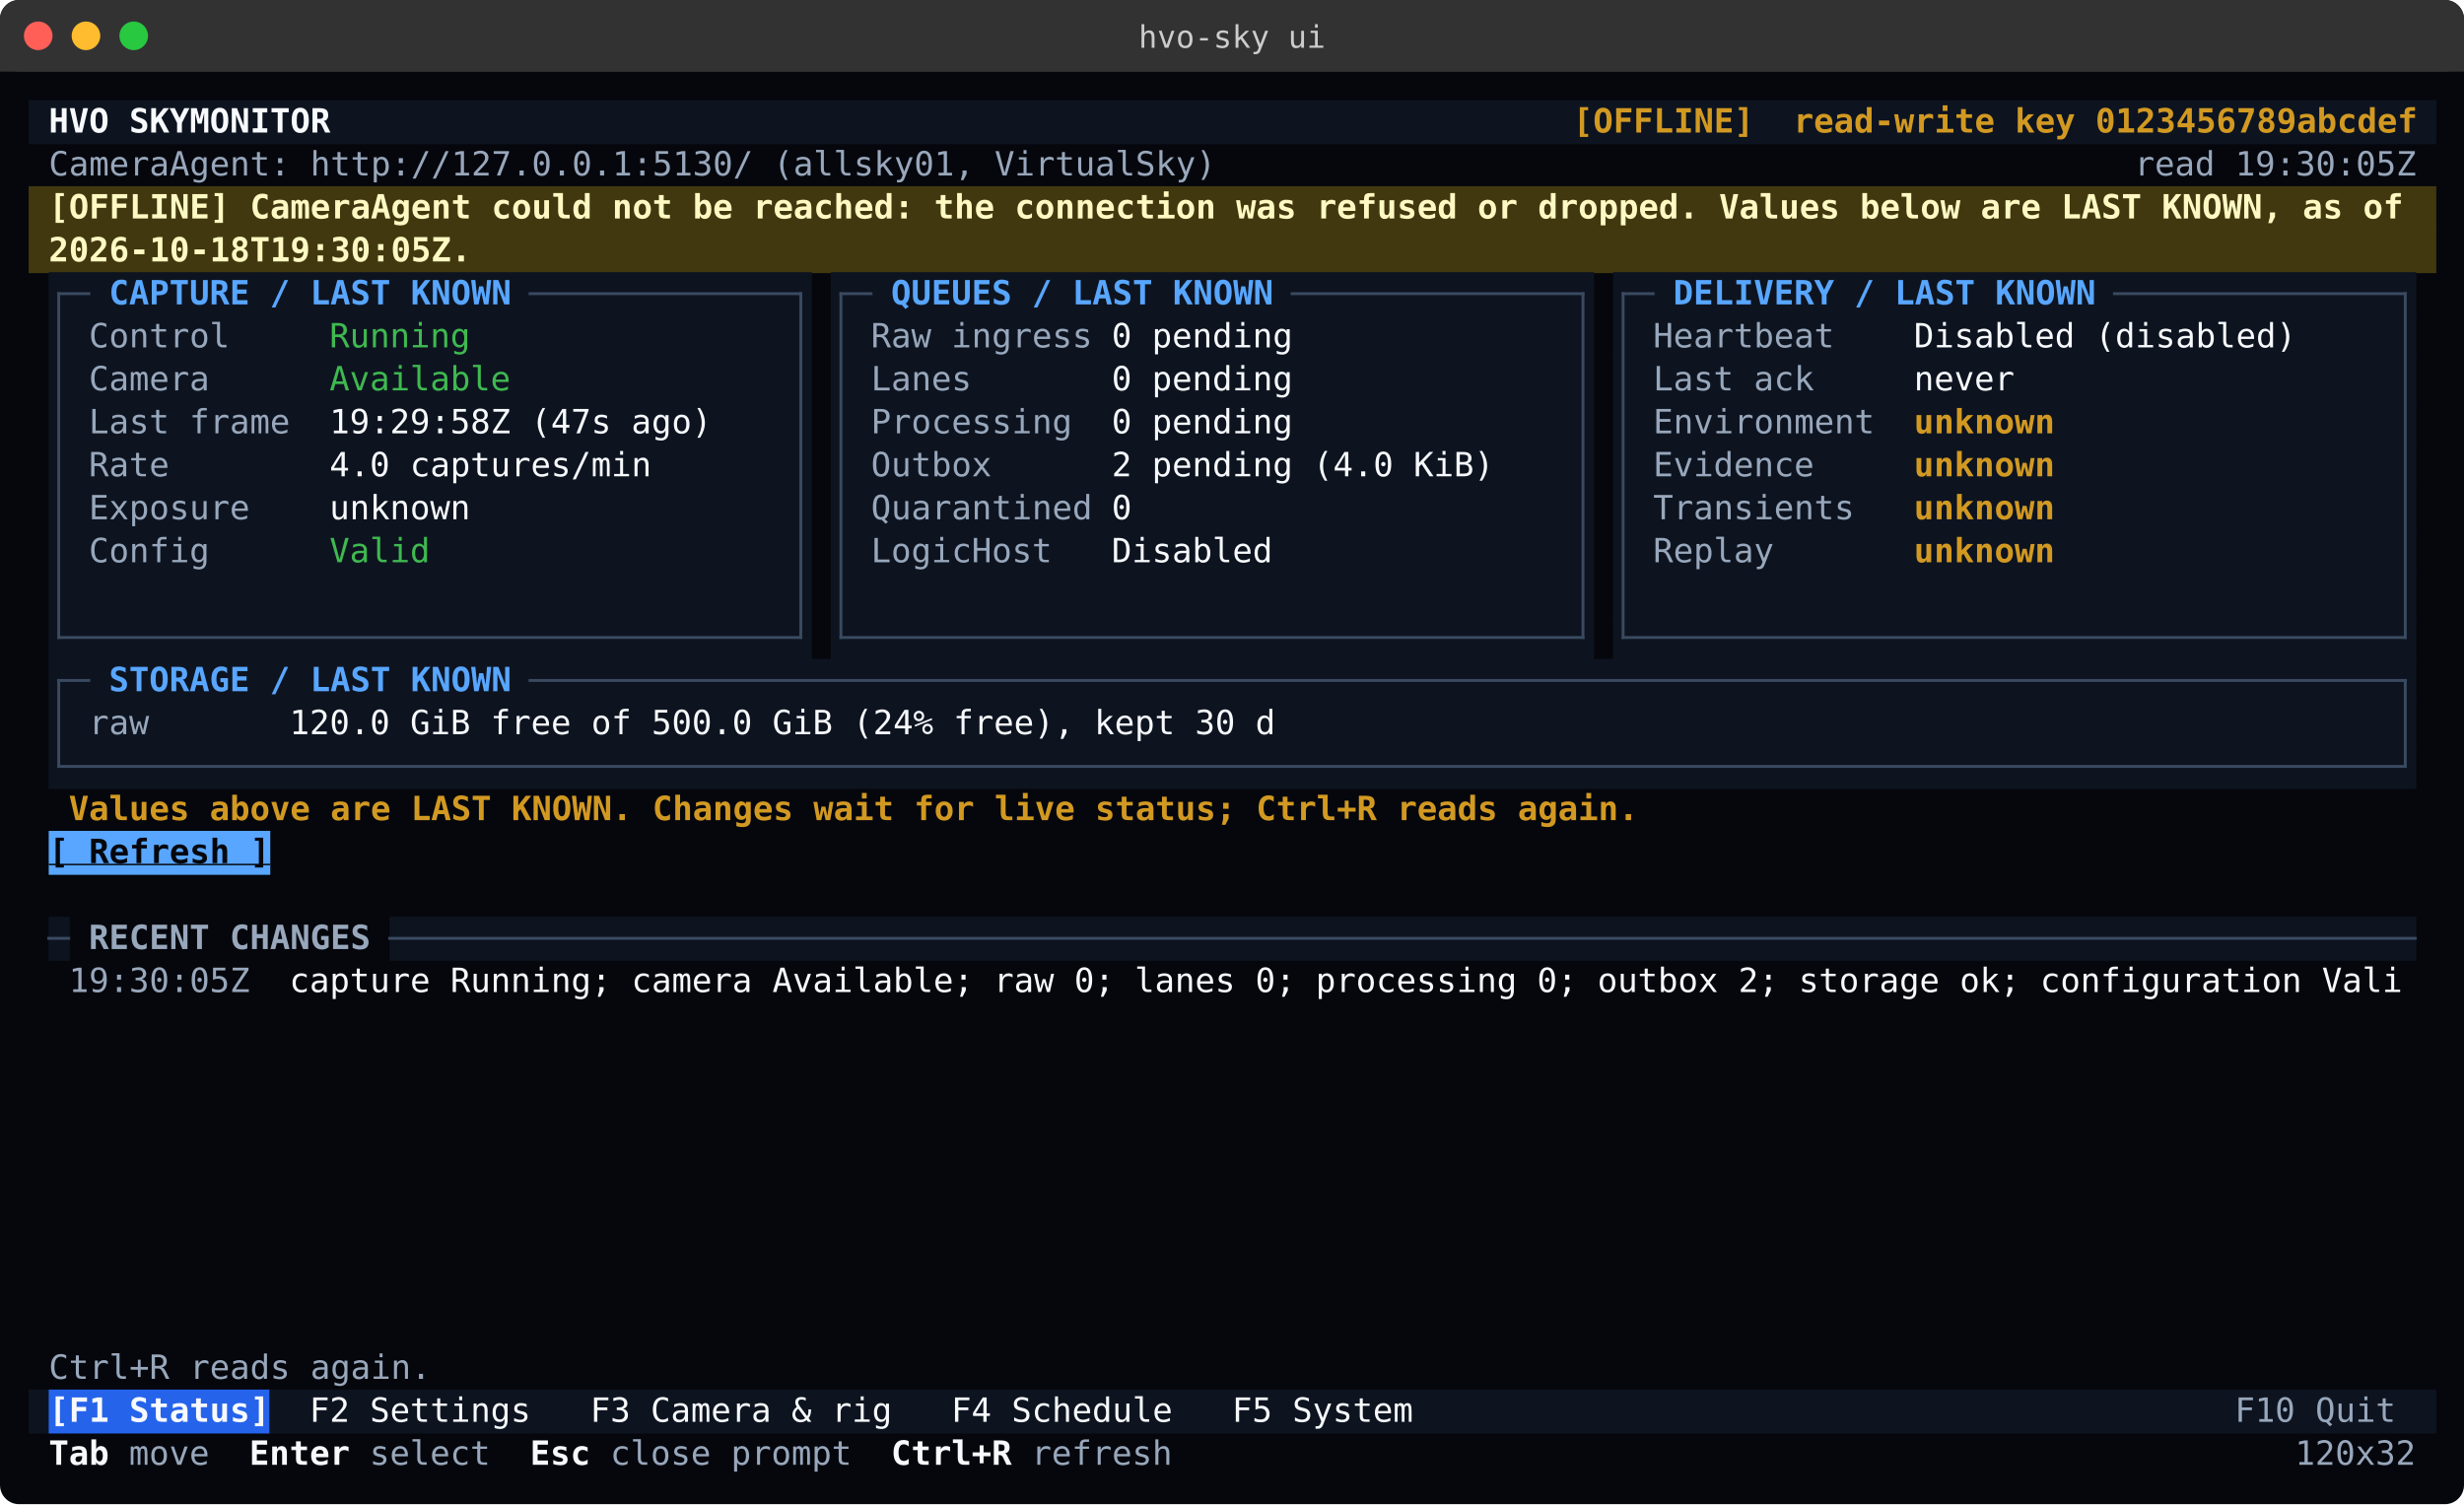
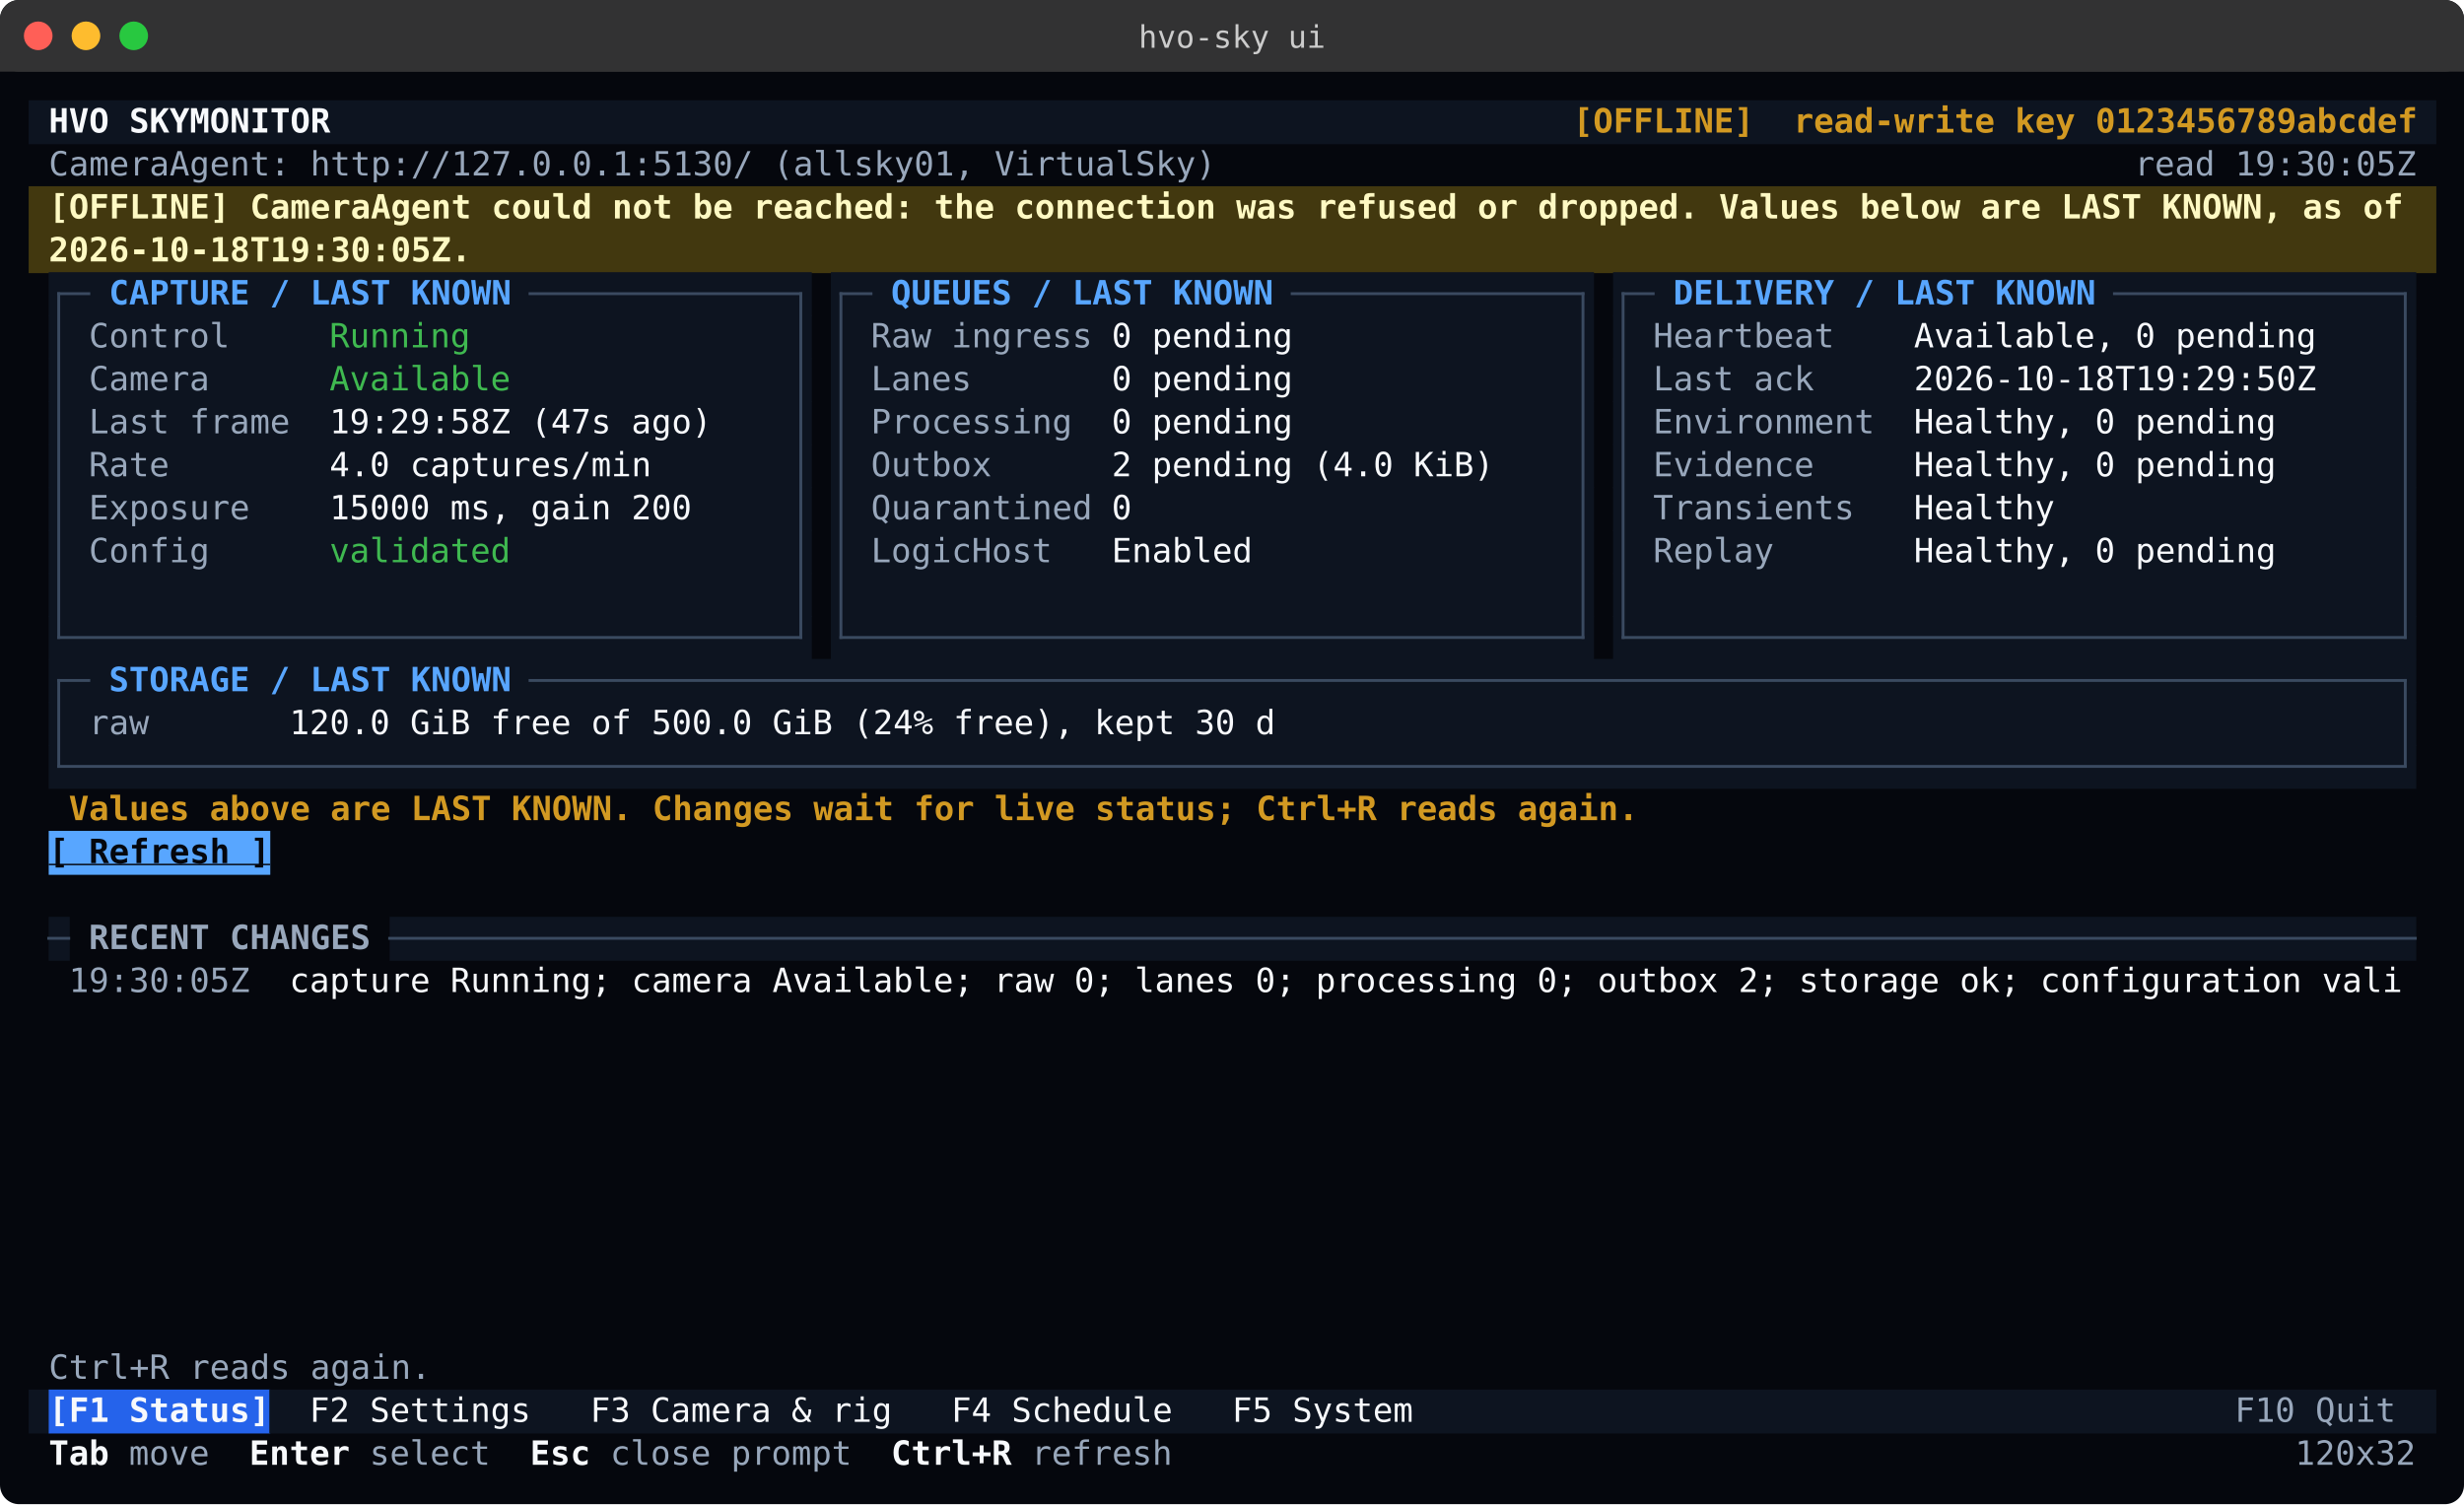
<svg xmlns="http://www.w3.org/2000/svg" width="1032" height="630" viewBox="0 0 1032.00 630.00" role="img" aria-label="hvo-sky ui">
  <g font-family="ui-monospace, SFMono-Regular, 'Cascadia Mono', 'DejaVu Sans Mono', Menlo, Consolas, 'Liberation Mono', monospace" font-size="14" xml:space="preserve" style="white-space: pre">
    <rect x="0" y="0" width="1032.00" height="630.00" rx="8" fill="#05070d" />
    <rect x="0" y="0" width="1032.00" height="30" rx="8" fill="#323233" />
    <rect x="0" y="22" width="1032.00" height="8" fill="#323233" />
    <circle cx="16" cy="15.0" r="6" fill="#ff5f57" />
    <circle cx="36" cy="15.0" r="6" fill="#febc2e" />
    <circle cx="56" cy="15.0" r="6" fill="#28c840" />
    <text x="516.00" y="20.0" fill="#cccccc" text-anchor="middle" font-size="13">hvo-sky ui</text>
    <rect x="12.00" y="42" width="1008.40" height="18.4" fill="#0d1420" />
    <rect x="12.00" y="78" width="1008.40" height="18.4" fill="#42380f" />
    <rect x="12.00" y="96" width="1008.40" height="18.4" fill="#42380f" />
    <rect x="20.40" y="114" width="319.60" height="18.4" fill="#0d1420" />
    <rect x="348.00" y="114" width="319.60" height="18.4" fill="#0d1420" />
    <rect x="675.60" y="114" width="336.40" height="18.4" fill="#0d1420" />
    <rect x="20.40" y="132" width="319.60" height="18.4" fill="#0d1420" />
    <rect x="348.00" y="132" width="319.60" height="18.4" fill="#0d1420" />
    <rect x="675.60" y="132" width="336.40" height="18.4" fill="#0d1420" />
    <rect x="20.40" y="150" width="319.60" height="18.4" fill="#0d1420" />
    <rect x="348.00" y="150" width="319.60" height="18.4" fill="#0d1420" />
    <rect x="675.60" y="150" width="336.40" height="18.4" fill="#0d1420" />
    <rect x="20.40" y="168" width="319.60" height="18.4" fill="#0d1420" />
    <rect x="348.00" y="168" width="319.60" height="18.4" fill="#0d1420" />
    <rect x="675.60" y="168" width="336.40" height="18.4" fill="#0d1420" />
    <rect x="20.40" y="186" width="319.60" height="18.4" fill="#0d1420" />
    <rect x="348.00" y="186" width="319.60" height="18.4" fill="#0d1420" />
    <rect x="675.60" y="186" width="336.40" height="18.4" fill="#0d1420" />
    <rect x="20.40" y="204" width="319.60" height="18.4" fill="#0d1420" />
    <rect x="348.00" y="204" width="319.60" height="18.4" fill="#0d1420" />
    <rect x="675.60" y="204" width="336.40" height="18.4" fill="#0d1420" />
    <rect x="20.40" y="222" width="319.60" height="18.4" fill="#0d1420" />
    <rect x="348.00" y="222" width="319.60" height="18.4" fill="#0d1420" />
    <rect x="675.60" y="222" width="336.40" height="18.4" fill="#0d1420" />
    <rect x="20.40" y="240" width="319.60" height="18.4" fill="#0d1420" />
    <rect x="348.00" y="240" width="319.60" height="18.4" fill="#0d1420" />
    <rect x="675.60" y="240" width="336.40" height="18.4" fill="#0d1420" />
    <rect x="20.40" y="258" width="319.60" height="18.4" fill="#0d1420" />
    <rect x="348.00" y="258" width="319.60" height="18.4" fill="#0d1420" />
    <rect x="675.60" y="258" width="336.40" height="18.4" fill="#0d1420" />
    <rect x="20.40" y="276" width="991.60" height="18.4" fill="#0d1420" />
    <rect x="20.40" y="294" width="991.60" height="18.4" fill="#0d1420" />
    <rect x="20.40" y="312" width="991.60" height="18.4" fill="#0d1420" />
    <rect x="20.40" y="348" width="92.80" height="18.4" fill="#58a6ff" />
    <rect x="20.40" y="384" width="8.80" height="18.4" fill="#0d1420" />
    <rect x="163.20" y="384" width="848.80" height="18.4" fill="#0d1420" />
    <rect x="12.00" y="582" width="8.80" height="18.4" fill="#0d1420" />
    <rect x="20.40" y="582" width="92.80" height="18.4" fill="#2563eb" />
    <rect x="112.80" y="582" width="907.60" height="18.4" fill="#0d1420" />
    <line x1="24.60" y1="122.40" x2="24.60" y2="267.60" stroke="#3a4a60" stroke-width="1.2" />
    <line x1="24.60" y1="284.40" x2="24.60" y2="321.60" stroke="#3a4a60" stroke-width="1.2" />
    <line x1="24.00" y1="123.00" x2="37.80" y2="123.00" stroke="#3a4a60" stroke-width="1.2" />
    <line x1="221.40" y1="123.00" x2="336.00" y2="123.00" stroke="#3a4a60" stroke-width="1.2" />
    <line x1="351.60" y1="123.00" x2="365.40" y2="123.00" stroke="#3a4a60" stroke-width="1.2" />
    <line x1="540.60" y1="123.00" x2="663.60" y2="123.00" stroke="#3a4a60" stroke-width="1.2" />
    <line x1="679.20" y1="123.00" x2="693.00" y2="123.00" stroke="#3a4a60" stroke-width="1.2" />
    <line x1="885.00" y1="123.00" x2="1008.00" y2="123.00" stroke="#3a4a60" stroke-width="1.2" />
    <line x1="335.40" y1="122.40" x2="335.40" y2="267.60" stroke="#3a4a60" stroke-width="1.2" />
    <line x1="352.20" y1="122.40" x2="352.20" y2="267.60" stroke="#3a4a60" stroke-width="1.2" />
    <line x1="663.00" y1="122.40" x2="663.00" y2="267.60" stroke="#3a4a60" stroke-width="1.2" />
    <line x1="679.80" y1="122.40" x2="679.80" y2="267.60" stroke="#3a4a60" stroke-width="1.2" />
    <line x1="1007.40" y1="122.40" x2="1007.40" y2="267.60" stroke="#3a4a60" stroke-width="1.2" />
    <line x1="1007.40" y1="284.40" x2="1007.40" y2="321.60" stroke="#3a4a60" stroke-width="1.2" />
    <line x1="24.00" y1="267.00" x2="336.00" y2="267.00" stroke="#3a4a60" stroke-width="1.2" />
    <line x1="351.60" y1="267.00" x2="663.60" y2="267.00" stroke="#3a4a60" stroke-width="1.2" />
    <line x1="679.20" y1="267.00" x2="1008.00" y2="267.00" stroke="#3a4a60" stroke-width="1.2" />
    <line x1="24.00" y1="285.00" x2="37.80" y2="285.00" stroke="#3a4a60" stroke-width="1.2" />
    <line x1="221.40" y1="285.00" x2="1008.00" y2="285.00" stroke="#3a4a60" stroke-width="1.2" />
    <line x1="24.00" y1="321.00" x2="1008.00" y2="321.00" stroke="#3a4a60" stroke-width="1.2" />
    <line x1="19.80" y1="393.00" x2="29.40" y2="393.00" stroke="#3a4a60" stroke-width="1.2" />
    <line x1="162.60" y1="393.00" x2="1012.20" y2="393.00" stroke="#3a4a60" stroke-width="1.2" />
    <text x="20.40" y="55.50" fill="#f7f9fc" textLength="117.60" lengthAdjust="spacingAndGlyphs" font-weight="bold">HVO SKYMONITOR</text>
    <text x="658.80" y="55.50" fill="#d29922" textLength="75.60" lengthAdjust="spacingAndGlyphs" font-weight="bold">[OFFLINE]</text>
    <text x="751.20" y="55.50" fill="#d29922" textLength="260.40" lengthAdjust="spacingAndGlyphs" font-weight="bold">read-write key 0123456789abcdef</text>
    <text x="20.40" y="73.50" fill="#98a7bb" textLength="487.20" lengthAdjust="spacingAndGlyphs">CameraAgent: http://127.0.0.1:5130/ (allsky01, VirtualSky)</text>
    <text x="894.00" y="73.50" fill="#98a7bb" textLength="117.60" lengthAdjust="spacingAndGlyphs">read 19:30:05Z</text>
    <text x="20.40" y="91.50" fill="#fef9c3" textLength="982.80" lengthAdjust="spacingAndGlyphs" font-weight="bold">[OFFLINE] CameraAgent could not be reached: the connection was refused or dropped. Values below are LAST KNOWN, as of</text>
    <text x="20.40" y="109.50" fill="#fef9c3" textLength="176.40" lengthAdjust="spacingAndGlyphs" font-weight="bold">2026-10-18T19:30:05Z.</text>
    <text x="45.60" y="127.50" fill="#58a6ff" textLength="168.00" lengthAdjust="spacingAndGlyphs" font-weight="bold">CAPTURE / LAST KNOWN</text>
    <text x="373.20" y="127.50" fill="#58a6ff" textLength="159.60" lengthAdjust="spacingAndGlyphs" font-weight="bold">QUEUES / LAST KNOWN</text>
    <text x="700.80" y="127.50" fill="#58a6ff" textLength="176.40" lengthAdjust="spacingAndGlyphs" font-weight="bold">DELIVERY / LAST KNOWN</text>
    <text x="37.20" y="145.50" fill="#98a7bb" textLength="58.80" lengthAdjust="spacingAndGlyphs">Control</text>
    <text x="138.00" y="145.50" fill="#3fb950" textLength="58.80" lengthAdjust="spacingAndGlyphs">Running</text>
    <text x="364.80" y="145.50" fill="#98a7bb" textLength="92.40" lengthAdjust="spacingAndGlyphs">Raw ingress</text>
    <text x="465.60" y="145.50" fill="#f7f9fc" textLength="75.60" lengthAdjust="spacingAndGlyphs">0 pending</text>
    <text x="692.40" y="145.50" fill="#98a7bb" textLength="75.60" lengthAdjust="spacingAndGlyphs">Heartbeat</text>
-     <text x="801.60" y="145.50" fill="#f7f9fc" textLength="159.60" lengthAdjust="spacingAndGlyphs">Disabled (disabled)</text>
+     <text x="801.60" y="145.50" fill="#f7f9fc" textLength="168.00" lengthAdjust="spacingAndGlyphs">Available, 0 pending</text>
    <text x="37.20" y="163.50" fill="#98a7bb" textLength="50.40" lengthAdjust="spacingAndGlyphs">Camera</text>
    <text x="138.00" y="163.50" fill="#3fb950" textLength="75.60" lengthAdjust="spacingAndGlyphs">Available</text>
    <text x="364.80" y="163.50" fill="#98a7bb" textLength="42.00" lengthAdjust="spacingAndGlyphs">Lanes</text>
    <text x="465.60" y="163.50" fill="#f7f9fc" textLength="75.60" lengthAdjust="spacingAndGlyphs">0 pending</text>
    <text x="692.40" y="163.50" fill="#98a7bb" textLength="67.20" lengthAdjust="spacingAndGlyphs">Last ack</text>
-     <text x="801.60" y="163.50" fill="#f7f9fc" textLength="42.00" lengthAdjust="spacingAndGlyphs">never</text>
+     <text x="801.60" y="163.50" fill="#f7f9fc" textLength="168.00" lengthAdjust="spacingAndGlyphs">2026-10-18T19:29:50Z</text>
    <text x="37.20" y="181.50" fill="#98a7bb" textLength="84.00" lengthAdjust="spacingAndGlyphs">Last frame</text>
    <text x="138.00" y="181.50" fill="#f7f9fc" textLength="159.60" lengthAdjust="spacingAndGlyphs">19:29:58Z (47s ago)</text>
    <text x="364.80" y="181.50" fill="#98a7bb" textLength="84.00" lengthAdjust="spacingAndGlyphs">Processing</text>
    <text x="465.60" y="181.50" fill="#f7f9fc" textLength="75.60" lengthAdjust="spacingAndGlyphs">0 pending</text>
    <text x="692.40" y="181.50" fill="#98a7bb" textLength="92.40" lengthAdjust="spacingAndGlyphs">Environment</text>
-     <text x="801.60" y="181.50" fill="#d29922" textLength="58.80" lengthAdjust="spacingAndGlyphs" font-weight="bold">unknown</text>
+     <text x="801.60" y="181.50" fill="#f7f9fc" textLength="151.20" lengthAdjust="spacingAndGlyphs">Healthy, 0 pending</text>
    <text x="37.20" y="199.50" fill="#98a7bb" textLength="33.60" lengthAdjust="spacingAndGlyphs">Rate</text>
    <text x="138.00" y="199.50" fill="#f7f9fc" textLength="134.40" lengthAdjust="spacingAndGlyphs">4.0 captures/min</text>
    <text x="364.80" y="199.50" fill="#98a7bb" textLength="50.40" lengthAdjust="spacingAndGlyphs">Outbox</text>
    <text x="465.60" y="199.50" fill="#f7f9fc" textLength="159.60" lengthAdjust="spacingAndGlyphs">2 pending (4.0 KiB)</text>
    <text x="692.40" y="199.50" fill="#98a7bb" textLength="67.20" lengthAdjust="spacingAndGlyphs">Evidence</text>
-     <text x="801.60" y="199.50" fill="#d29922" textLength="58.80" lengthAdjust="spacingAndGlyphs" font-weight="bold">unknown</text>
+     <text x="801.60" y="199.50" fill="#f7f9fc" textLength="151.20" lengthAdjust="spacingAndGlyphs">Healthy, 0 pending</text>
    <text x="37.20" y="217.50" fill="#98a7bb" textLength="67.20" lengthAdjust="spacingAndGlyphs">Exposure</text>
-     <text x="138.00" y="217.50" fill="#f7f9fc" textLength="58.80" lengthAdjust="spacingAndGlyphs">unknown</text>
+     <text x="138.00" y="217.50" fill="#f7f9fc" textLength="151.20" lengthAdjust="spacingAndGlyphs">15000 ms, gain 200</text>
    <text x="364.80" y="217.50" fill="#98a7bb" textLength="92.40" lengthAdjust="spacingAndGlyphs">Quarantined</text>
    <text x="465.60" y="217.50" fill="#f7f9fc">0</text>
    <text x="692.40" y="217.50" fill="#98a7bb" textLength="84.00" lengthAdjust="spacingAndGlyphs">Transients</text>
-     <text x="801.60" y="217.50" fill="#d29922" textLength="58.80" lengthAdjust="spacingAndGlyphs" font-weight="bold">unknown</text>
+     <text x="801.60" y="217.50" fill="#f7f9fc" textLength="58.80" lengthAdjust="spacingAndGlyphs">Healthy</text>
    <text x="37.20" y="235.50" fill="#98a7bb" textLength="50.40" lengthAdjust="spacingAndGlyphs">Config</text>
-     <text x="138.00" y="235.50" fill="#3fb950" textLength="42.00" lengthAdjust="spacingAndGlyphs">Valid</text>
+     <text x="138.00" y="235.50" fill="#3fb950" textLength="75.60" lengthAdjust="spacingAndGlyphs">validated</text>
    <text x="364.80" y="235.50" fill="#98a7bb" textLength="75.60" lengthAdjust="spacingAndGlyphs">LogicHost</text>
-     <text x="465.60" y="235.50" fill="#f7f9fc" textLength="67.20" lengthAdjust="spacingAndGlyphs">Disabled</text>
+     <text x="465.60" y="235.50" fill="#f7f9fc" textLength="58.80" lengthAdjust="spacingAndGlyphs">Enabled</text>
    <text x="692.40" y="235.50" fill="#98a7bb" textLength="50.40" lengthAdjust="spacingAndGlyphs">Replay</text>
-     <text x="801.60" y="235.50" fill="#d29922" textLength="58.80" lengthAdjust="spacingAndGlyphs" font-weight="bold">unknown</text>
+     <text x="801.60" y="235.50" fill="#f7f9fc" textLength="151.20" lengthAdjust="spacingAndGlyphs">Healthy, 0 pending</text>
    <text x="45.60" y="289.50" fill="#58a6ff" textLength="168.00" lengthAdjust="spacingAndGlyphs" font-weight="bold">STORAGE / LAST KNOWN</text>
    <text x="37.20" y="307.50" fill="#98a7bb" textLength="25.20" lengthAdjust="spacingAndGlyphs">raw</text>
    <text x="121.20" y="307.50" fill="#f7f9fc" textLength="411.60" lengthAdjust="spacingAndGlyphs">120.0 GiB free of 500.0 GiB (24% free), kept 30 d</text>
    <text x="28.80" y="343.50" fill="#d29922" textLength="655.20" lengthAdjust="spacingAndGlyphs" font-weight="bold">Values above are LAST KNOWN. Changes wait for live status; Ctrl+R reads again.</text>
    <text x="20.40" y="361.50" fill="#05070d" textLength="92.40" lengthAdjust="spacingAndGlyphs" font-weight="bold" text-decoration="underline">[ Refresh ]</text>
    <text x="37.20" y="397.50" fill="#98a7bb" textLength="117.60" lengthAdjust="spacingAndGlyphs" font-weight="bold">RECENT CHANGES</text>
    <text x="28.80" y="415.50" fill="#98a7bb" textLength="75.60" lengthAdjust="spacingAndGlyphs">19:30:05Z</text>
-     <text x="121.20" y="415.50" fill="#f7f9fc" textLength="882.00" lengthAdjust="spacingAndGlyphs">capture Running; camera Available; raw 0; lanes 0; processing 0; outbox 2; storage ok; configuration Vali</text>
+     <text x="121.20" y="415.50" fill="#f7f9fc" textLength="882.00" lengthAdjust="spacingAndGlyphs">capture Running; camera Available; raw 0; lanes 0; processing 0; outbox 2; storage ok; configuration vali</text>
    <text x="20.40" y="577.50" fill="#98a7bb" textLength="159.60" lengthAdjust="spacingAndGlyphs">Ctrl+R reads again.</text>
    <text x="20.40" y="595.50" fill="#f7f9fc" textLength="92.40" lengthAdjust="spacingAndGlyphs" font-weight="bold">[F1 Status]</text>
    <text x="129.60" y="595.50" fill="#f7f9fc" textLength="92.40" lengthAdjust="spacingAndGlyphs">F2 Settings</text>
    <text x="247.20" y="595.50" fill="#f7f9fc" textLength="126.00" lengthAdjust="spacingAndGlyphs">F3 Camera &amp; rig</text>
    <text x="398.40" y="595.50" fill="#f7f9fc" textLength="92.40" lengthAdjust="spacingAndGlyphs">F4 Schedule</text>
    <text x="516.00" y="595.50" fill="#f7f9fc" textLength="75.60" lengthAdjust="spacingAndGlyphs">F5 System</text>
    <text x="936.00" y="595.50" fill="#98a7bb" textLength="67.20" lengthAdjust="spacingAndGlyphs">F10 Quit</text>
    <text x="20.40" y="613.50" fill="#f7f9fc" textLength="25.20" lengthAdjust="spacingAndGlyphs" font-weight="bold">Tab</text>
    <text x="54.00" y="613.50" fill="#98a7bb" textLength="33.60" lengthAdjust="spacingAndGlyphs">move</text>
    <text x="104.40" y="613.50" fill="#f7f9fc" textLength="42.00" lengthAdjust="spacingAndGlyphs" font-weight="bold">Enter</text>
    <text x="154.80" y="613.50" fill="#98a7bb" textLength="50.40" lengthAdjust="spacingAndGlyphs">select</text>
    <text x="222.00" y="613.50" fill="#f7f9fc" textLength="25.20" lengthAdjust="spacingAndGlyphs" font-weight="bold">Esc</text>
    <text x="255.60" y="613.50" fill="#98a7bb" textLength="100.80" lengthAdjust="spacingAndGlyphs">close prompt</text>
    <text x="373.20" y="613.50" fill="#f7f9fc" textLength="50.40" lengthAdjust="spacingAndGlyphs" font-weight="bold">Ctrl+R</text>
    <text x="432.00" y="613.50" fill="#98a7bb" textLength="58.80" lengthAdjust="spacingAndGlyphs">refresh</text>
    <text x="961.20" y="613.50" fill="#98a7bb" textLength="50.40" lengthAdjust="spacingAndGlyphs">120x32</text>
  </g>
</svg>
